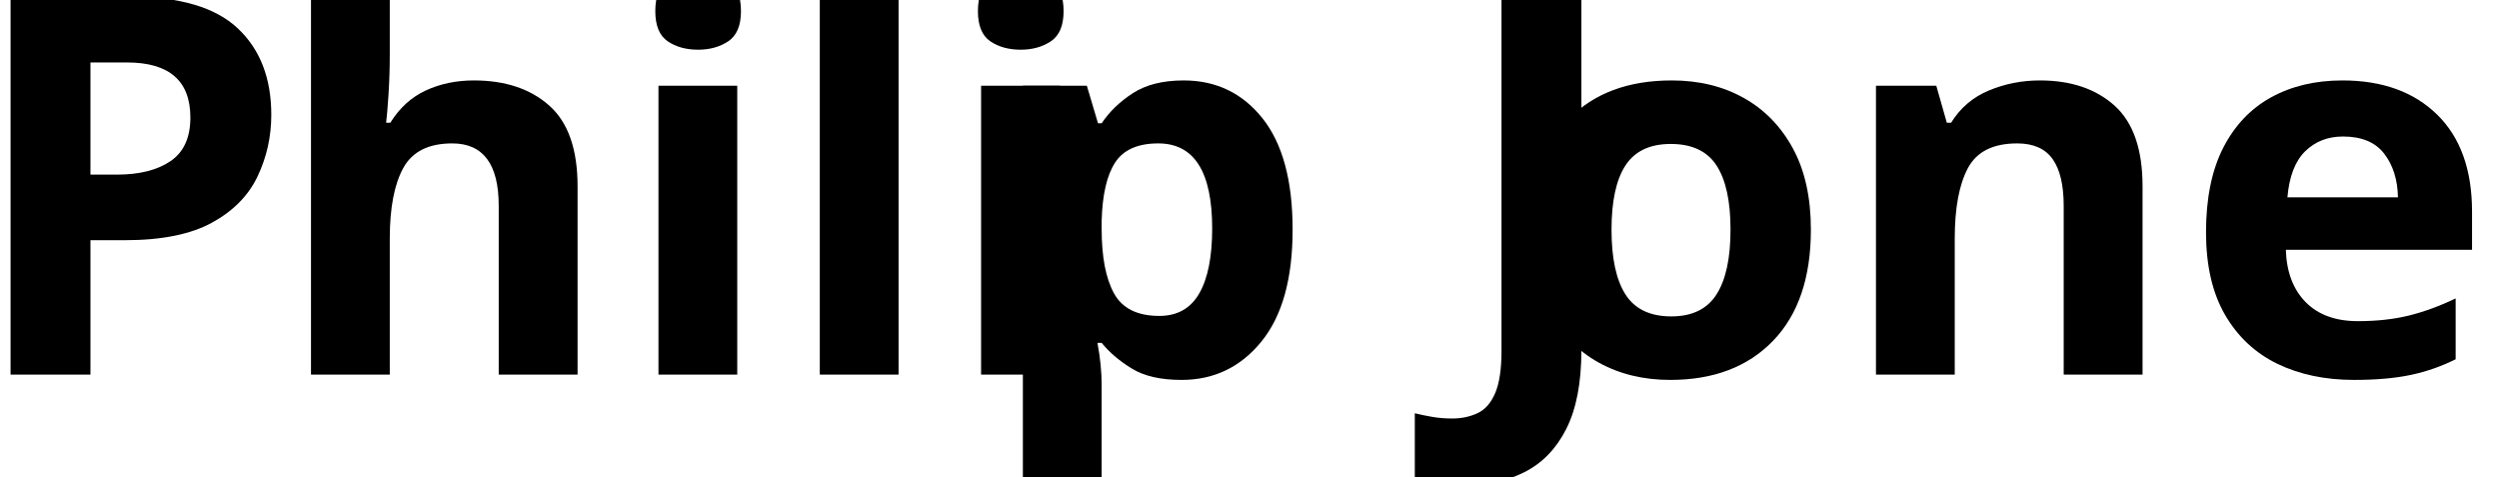
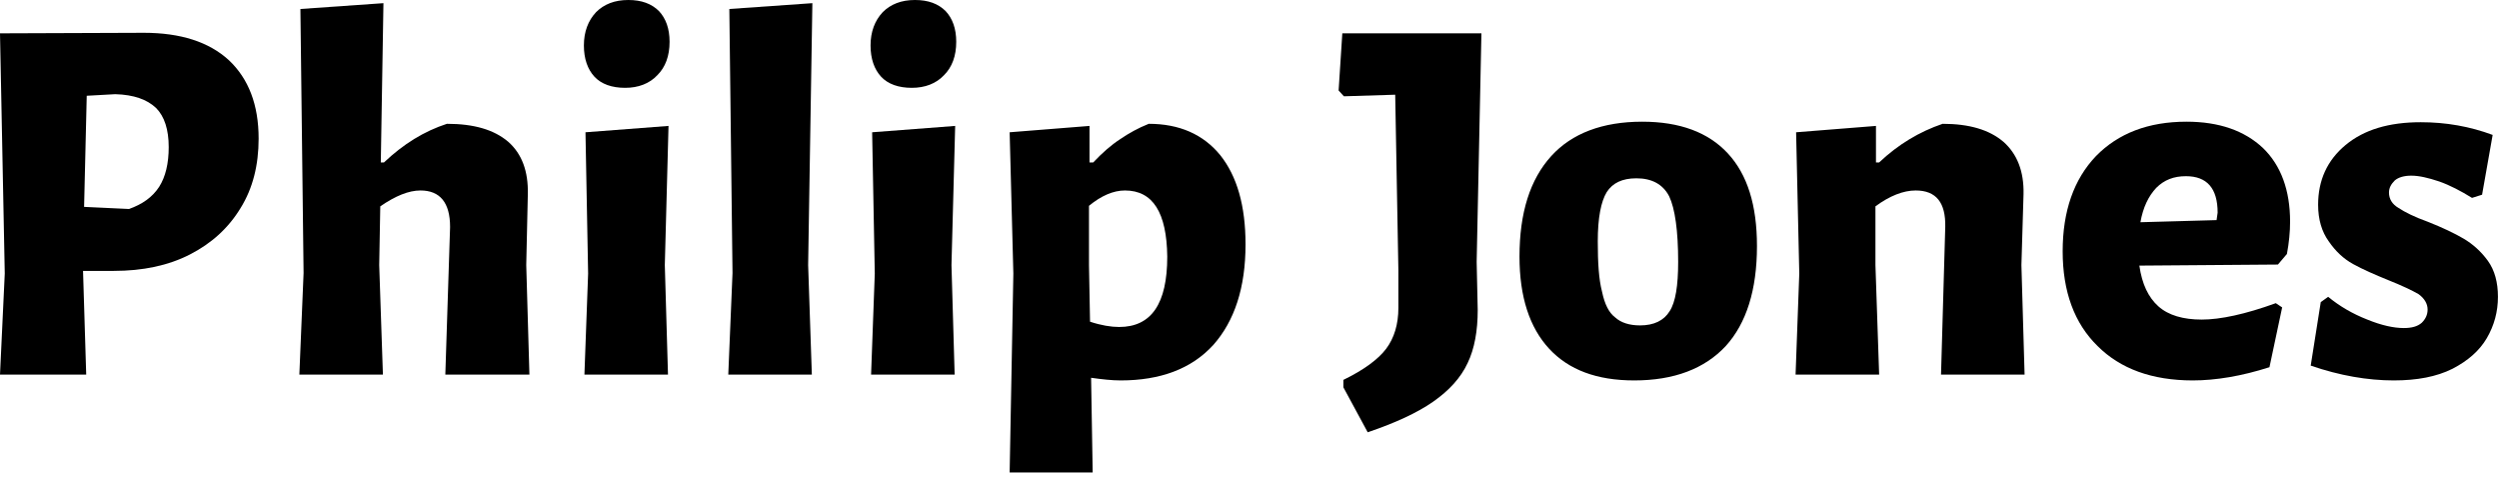
- <svg xmlns="http://www.w3.org/2000/svg" width="100%" height="100%" viewBox="0 0 567 108" version="1.1" xml:space="preserve" style="fill-rule:evenodd;clip-rule:evenodd;stroke-linejoin:round;stroke-miterlimit:2;">
+ <svg xmlns="http://www.w3.org/2000/svg" width="100%" height="100%" viewBox="0 0 567 108" preserveAspectRatio="xMinYMid" version="1.1" xml:space="preserve" style="fill-rule:evenodd;clip-rule:evenodd;stroke-linejoin:round;stroke-miterlimit:2;">
  <g transform="matrix(1,0,0,1,-144.865,-94.4246)">
    <g>
-       <text x="136.465px" y="179.385px" style="font-family:'AlegreyaSans-ExtraBold', 'Alegreya Sans';font-weight:800;font-size:120px;">P</text>
-       <text x="206.065px" y="179.385px" style="font-family:'AlegreyaSans-ExtraBold', 'Alegreya Sans';font-weight:800;font-size:120px;">hili<tspan x="367.585px " y="179.385px ">p</tspan> J<tspan x="486.865px 545.905px " y="179.385px 179.385px ">on</tspan>es</text>
+       <g transform="matrix(120,0,0,120,136.465,179.385)">
+         <path d="M0.342,-0.646C0.411,-0.646 0.465,-0.629 0.503,-0.594C0.54,-0.559 0.559,-0.51 0.559,-0.446C0.559,-0.396 0.548,-0.352 0.525,-0.315C0.502,-0.277 0.47,-0.248 0.429,-0.227C0.388,-0.206 0.34,-0.196 0.285,-0.196L0.227,-0.196L0.233,-0L0.07,-0L0.079,-0.191L0.07,-0.645L0.342,-0.646ZM0.314,-0.313C0.339,-0.322 0.358,-0.335 0.371,-0.355C0.383,-0.374 0.389,-0.399 0.389,-0.43C0.389,-0.463 0.381,-0.488 0.365,-0.504C0.348,-0.52 0.323,-0.529 0.288,-0.53L0.234,-0.527L0.229,-0.317L0.314,-0.313Z" style="fill-rule:nonzero;" />
+       </g>
+       <g transform="matrix(120,0,0,120,206.065,179.385)">
+         <path d="M0.332,-0L0.341,-0.279C0.341,-0.325 0.322,-0.348 0.285,-0.348C0.263,-0.348 0.238,-0.338 0.209,-0.318L0.207,-0.207L0.214,-0L0.056,-0L0.064,-0.192L0.058,-0.691L0.215,-0.702L0.21,-0.401L0.216,-0.401C0.253,-0.436 0.292,-0.46 0.335,-0.474C0.386,-0.474 0.424,-0.463 0.451,-0.44C0.477,-0.417 0.489,-0.384 0.488,-0.341L0.485,-0.207L0.491,-0L0.332,-0Z" style="fill-rule:nonzero;" />
+       </g>
+       <g transform="matrix(120,0,0,120,270.865,179.385)">
+         <path d="M0.062,-0.191L0.057,-0.458L0.214,-0.47L0.207,-0.207L0.213,-0L0.055,-0L0.062,-0.191ZM0.138,-0.708C0.163,-0.708 0.182,-0.701 0.196,-0.687C0.209,-0.673 0.216,-0.654 0.216,-0.629C0.216,-0.602 0.208,-0.581 0.193,-0.566C0.178,-0.55 0.157,-0.542 0.132,-0.542C0.107,-0.542 0.087,-0.549 0.074,-0.563C0.061,-0.577 0.054,-0.597 0.054,-0.622C0.054,-0.648 0.062,-0.669 0.077,-0.685C0.092,-0.7 0.112,-0.708 0.138,-0.708Z" style="fill-rule:nonzero;" />
+       </g>
+       <g transform="matrix(120,0,0,120,303.385,179.385)">
+         <path d="M0.207,-0.207L0.214,-0L0.056,-0L0.064,-0.192L0.058,-0.691L0.215,-0.702L0.207,-0.207Z" style="fill-rule:nonzero;" />
+       </g>
+       <g transform="matrix(120,0,0,120,335.905,179.385)">
+         <path d="M0.062,-0.191L0.057,-0.458L0.214,-0.47L0.207,-0.207L0.213,-0L0.055,-0L0.062,-0.191ZM0.138,-0.708C0.163,-0.708 0.182,-0.701 0.196,-0.687C0.209,-0.673 0.216,-0.654 0.216,-0.629C0.216,-0.602 0.208,-0.581 0.193,-0.566C0.178,-0.55 0.157,-0.542 0.132,-0.542C0.107,-0.542 0.087,-0.549 0.074,-0.563C0.061,-0.577 0.054,-0.597 0.054,-0.622C0.054,-0.648 0.062,-0.669 0.077,-0.685C0.092,-0.7 0.112,-0.708 0.138,-0.708Z" style="fill-rule:nonzero;" />
+       </g>
+       <g transform="matrix(120,0,0,120,367.585,179.385)">
+         <path d="M0.316,-0.474C0.374,-0.474 0.419,-0.454 0.451,-0.415C0.483,-0.375 0.499,-0.319 0.499,-0.246C0.499,-0.164 0.478,-0.101 0.438,-0.056C0.397,-0.011 0.338,0.011 0.263,0.011C0.247,0.011 0.228,0.009 0.207,0.006L0.21,0.185L0.053,0.185L0.06,-0.191L0.053,-0.458L0.204,-0.47L0.204,-0.401L0.211,-0.401C0.228,-0.419 0.245,-0.434 0.262,-0.445C0.278,-0.456 0.296,-0.466 0.316,-0.474ZM0.26,-0.09C0.321,-0.09 0.351,-0.134 0.351,-0.223C0.35,-0.306 0.324,-0.348 0.271,-0.348C0.249,-0.348 0.226,-0.338 0.203,-0.319L0.203,-0.207L0.205,-0.1C0.226,-0.093 0.245,-0.09 0.26,-0.09Z" style="fill-rule:nonzero;" />
+       </g>
+       <g transform="matrix(120,0,0,120,447.745,179.385)">
+         <path d="M0.268,-0.213L0.27,-0.122C0.27,-0.083 0.264,-0.049 0.251,-0.022C0.238,0.006 0.216,0.03 0.186,0.051C0.156,0.072 0.115,0.091 0.062,0.109L0.016,0.024L0.016,0.01C0.055,-0.009 0.082,-0.029 0.097,-0.049C0.112,-0.069 0.12,-0.095 0.12,-0.126L0.12,-0.197L0.114,-0.529L0.017,-0.526L0.007,-0.537L0.014,-0.645L0.277,-0.645L0.268,-0.213Z" style="fill-rule:nonzero;" />
+       </g>
+       <g transform="matrix(120,0,0,120,486.865,179.385)">
+         <path d="M0.255,-0.478C0.326,-0.478 0.38,-0.458 0.417,-0.418C0.454,-0.378 0.472,-0.32 0.472,-0.243C0.472,-0.16 0.452,-0.097 0.413,-0.054C0.373,-0.011 0.315,0.011 0.24,0.011C0.169,0.011 0.116,-0.009 0.079,-0.049C0.042,-0.089 0.023,-0.147 0.023,-0.223C0.023,-0.306 0.043,-0.369 0.083,-0.413C0.122,-0.456 0.18,-0.478 0.255,-0.478ZM0.244,-0.371C0.217,-0.371 0.199,-0.362 0.188,-0.345C0.177,-0.327 0.171,-0.296 0.171,-0.252C0.171,-0.211 0.173,-0.18 0.179,-0.157C0.184,-0.133 0.192,-0.117 0.204,-0.108C0.215,-0.098 0.231,-0.093 0.251,-0.093C0.277,-0.093 0.296,-0.102 0.307,-0.12C0.318,-0.137 0.323,-0.168 0.323,-0.213C0.323,-0.272 0.317,-0.314 0.306,-0.337C0.294,-0.36 0.273,-0.371 0.244,-0.371Z" style="fill-rule:nonzero;" />
+       </g>
+       <g transform="matrix(120,0,0,120,545.905,179.385)">
+         <path d="M0.336,-0.279C0.337,-0.325 0.319,-0.348 0.28,-0.348C0.257,-0.348 0.231,-0.338 0.204,-0.318L0.204,-0.207L0.211,-0L0.053,-0L0.06,-0.191L0.054,-0.458L0.205,-0.47L0.205,-0.401L0.211,-0.401C0.247,-0.435 0.287,-0.459 0.331,-0.474C0.381,-0.474 0.419,-0.463 0.446,-0.44C0.472,-0.417 0.485,-0.384 0.484,-0.341L0.48,-0.207L0.486,-0L0.328,-0L0.336,-0.279Z" style="fill-rule:nonzero;" />
+       </g>
+       <g transform="matrix(120,0,0,120,610.105,179.385)">
+         <path d="M0.43,-0.208L0.168,-0.206C0.173,-0.171 0.185,-0.146 0.204,-0.129C0.223,-0.112 0.251,-0.104 0.286,-0.104C0.321,-0.104 0.368,-0.114 0.426,-0.135L0.438,-0.127L0.414,-0.014C0.361,0.003 0.312,0.011 0.269,0.011C0.192,0.011 0.132,-0.011 0.089,-0.054C0.045,-0.097 0.023,-0.157 0.023,-0.233C0.023,-0.309 0.044,-0.369 0.086,-0.413C0.128,-0.456 0.185,-0.478 0.257,-0.478C0.319,-0.478 0.367,-0.461 0.402,-0.428C0.436,-0.395 0.453,-0.348 0.453,-0.289C0.453,-0.27 0.451,-0.249 0.447,-0.228L0.43,-0.208ZM0.316,-0.306C0.316,-0.352 0.296,-0.375 0.256,-0.375C0.233,-0.375 0.215,-0.368 0.2,-0.353C0.185,-0.337 0.175,-0.316 0.17,-0.288L0.314,-0.292L0.316,-0.306Z" style="fill-rule:nonzero;" />
+       </g>
+       <g transform="matrix(120,0,0,120,667.345,179.385)">
+         <path d="M0.223,-0.477C0.271,-0.477 0.316,-0.469 0.359,-0.453L0.339,-0.34L0.32,-0.334C0.299,-0.347 0.278,-0.358 0.258,-0.365C0.237,-0.372 0.22,-0.376 0.205,-0.376C0.192,-0.376 0.181,-0.373 0.174,-0.367C0.167,-0.36 0.163,-0.353 0.163,-0.344C0.163,-0.332 0.169,-0.322 0.181,-0.315C0.193,-0.307 0.211,-0.298 0.236,-0.289C0.264,-0.278 0.287,-0.267 0.304,-0.257C0.321,-0.247 0.337,-0.233 0.35,-0.215C0.363,-0.197 0.369,-0.174 0.369,-0.147C0.369,-0.119 0.362,-0.093 0.348,-0.069C0.334,-0.045 0.312,-0.026 0.283,-0.011C0.253,0.004 0.216,0.011 0.172,0.011C0.123,0.011 0.07,0.002 0.015,-0.017L0.034,-0.137L0.048,-0.147C0.07,-0.129 0.094,-0.115 0.122,-0.104C0.149,-0.093 0.172,-0.088 0.191,-0.088C0.206,-0.088 0.217,-0.091 0.225,-0.098C0.232,-0.105 0.236,-0.113 0.236,-0.123C0.236,-0.134 0.23,-0.144 0.219,-0.152C0.207,-0.159 0.188,-0.168 0.163,-0.178C0.136,-0.189 0.113,-0.199 0.095,-0.209C0.077,-0.219 0.062,-0.233 0.049,-0.252C0.036,-0.27 0.029,-0.293 0.029,-0.321C0.029,-0.367 0.046,-0.405 0.081,-0.434C0.116,-0.463 0.163,-0.477 0.223,-0.477Z" style="fill-rule:nonzero;" />
+       </g>
    </g>
  </g>
</svg>
